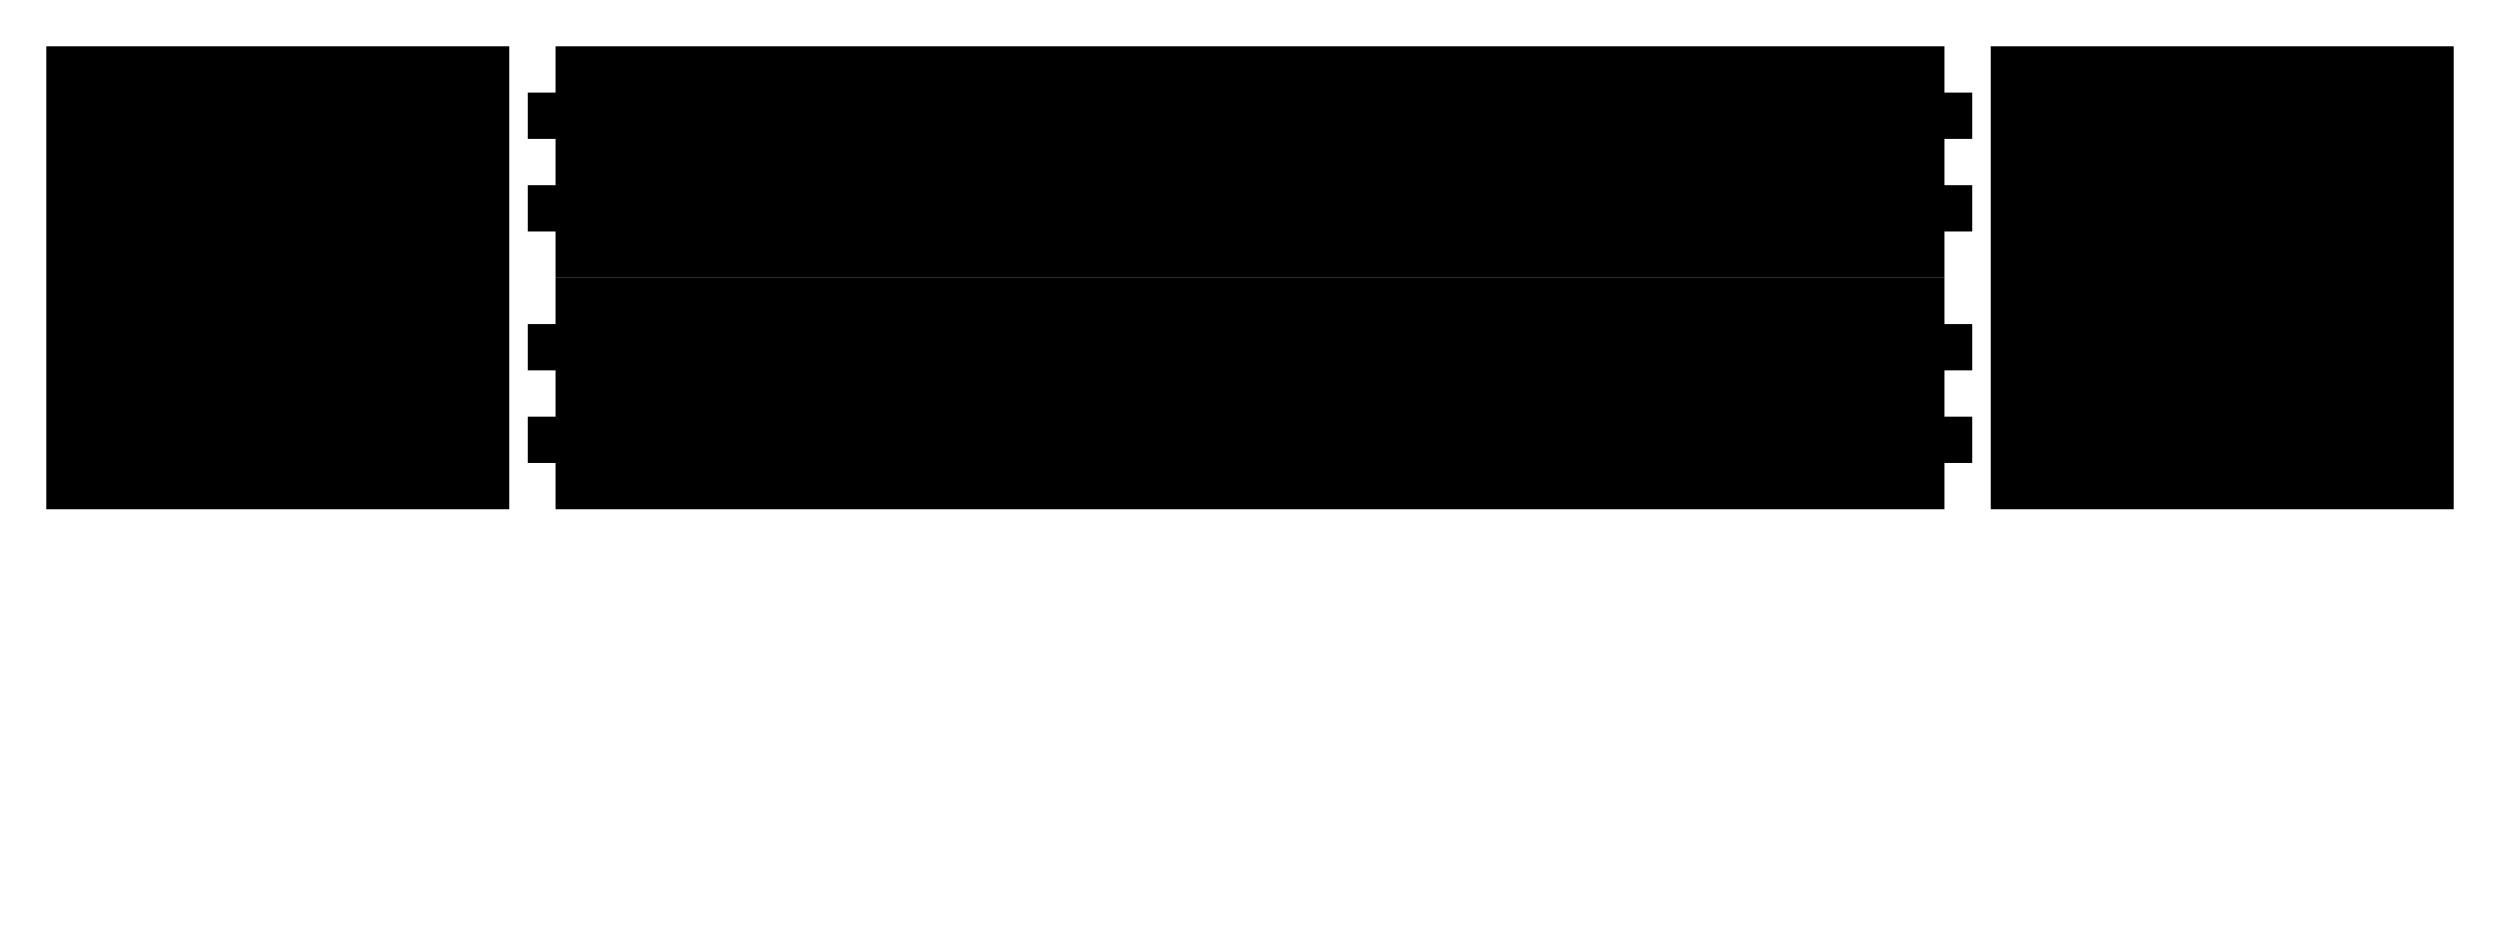
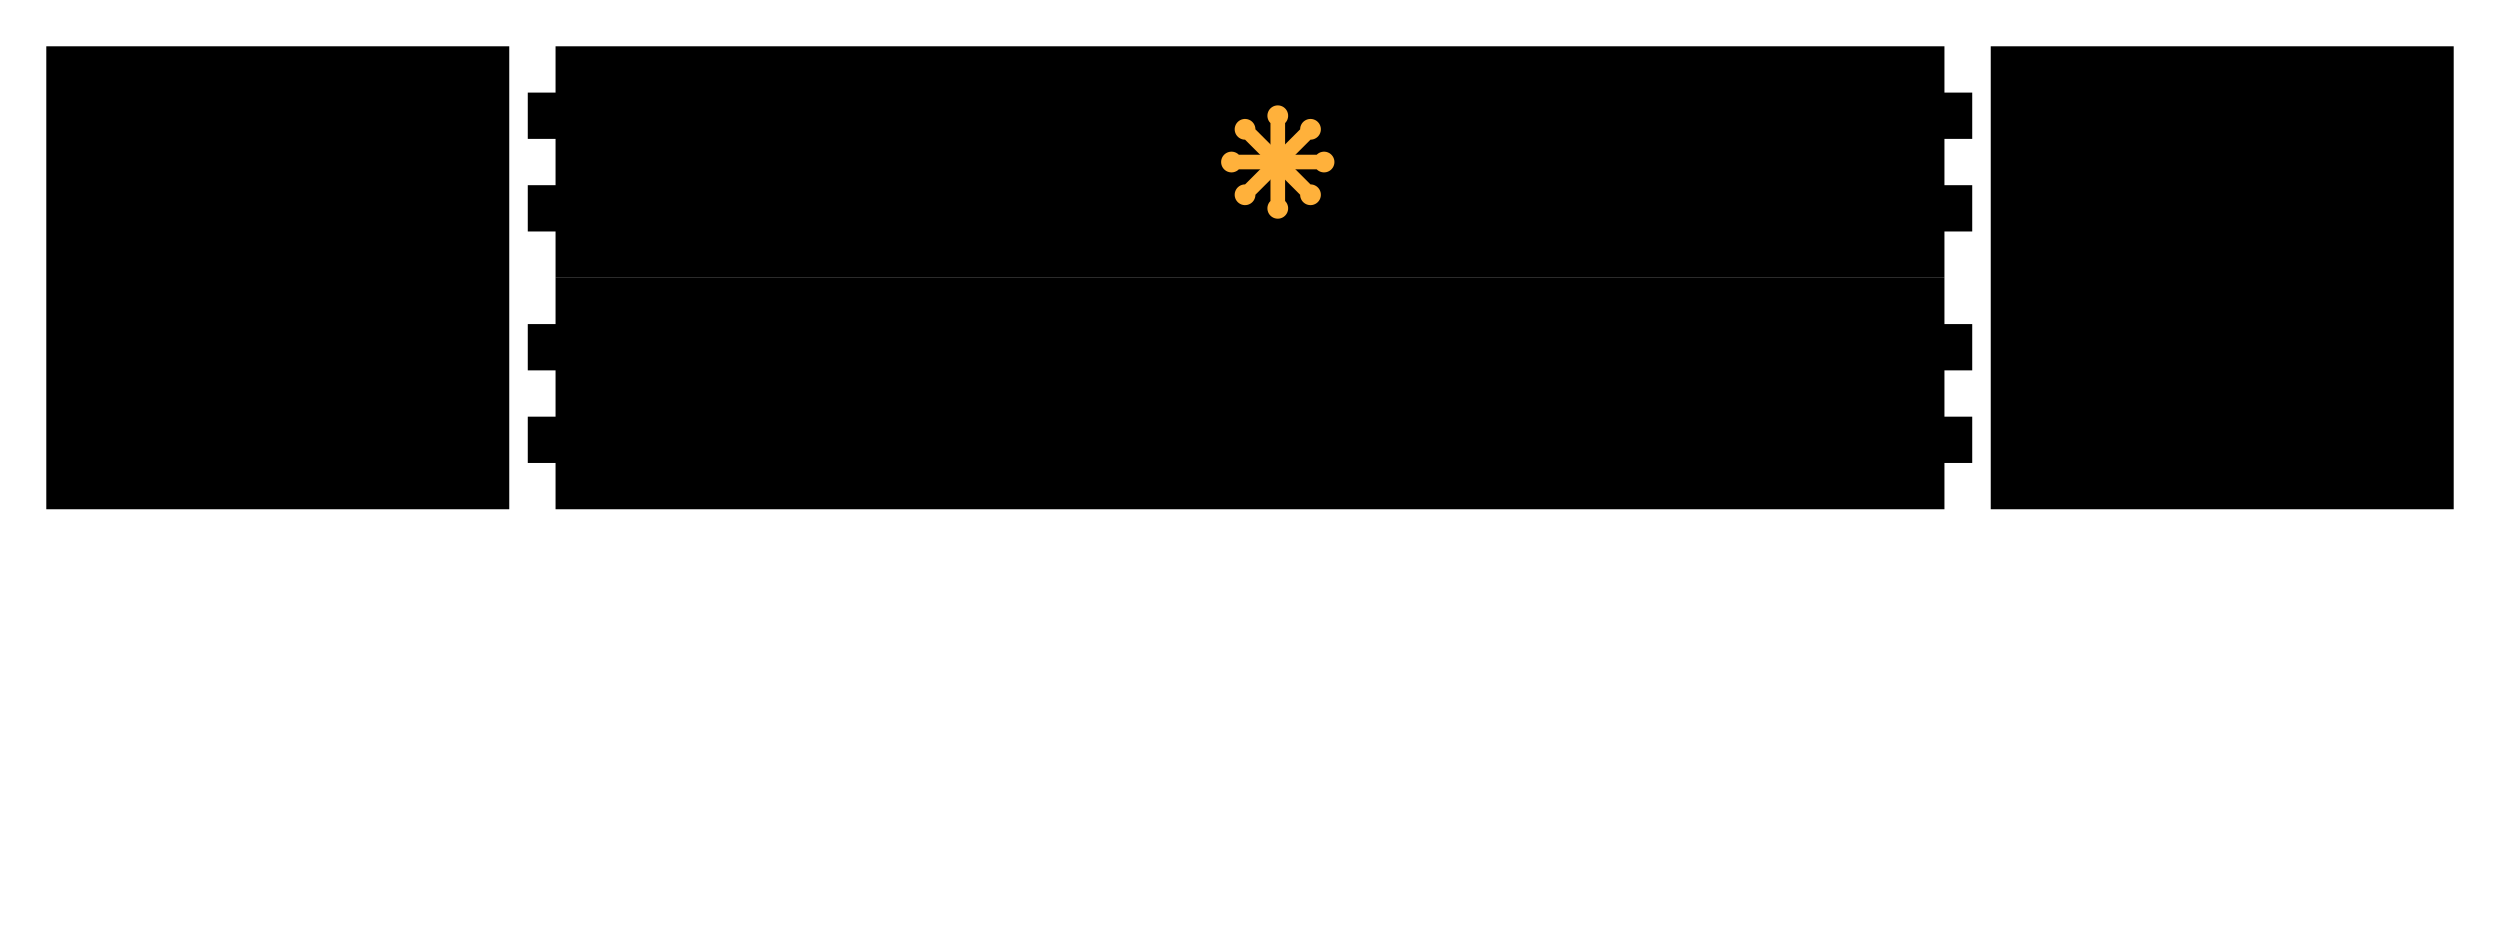
- <svg xmlns="http://www.w3.org/2000/svg" xmlns:ns1="http://www.heller-web.net/lasersvg" width="270mm" height="100mm" version="1.1" viewBox="-5, -5, 270, 100" xml:space="preserve" ns1:material-thickness="3" ns1:kerf="0.2">
+ <svg xmlns="http://www.w3.org/2000/svg" xmlns:ns1="http://www.heller-web.net/lasersvg" xmlns:xlink="http://www.w3.org/1999/xlink" width="270mm" height="100mm" version="1.1" viewBox="-5, -5, 270, 100" xml:space="preserve" ns1:material-thickness="3" ns1:kerf="0.2" ns1:action="cut">
  <path id="benchPlank" d="m 55 0 l 150 0 l 0 5 l 3 0 l 0 5 l -3 0 l 0 5 l 3 0 l 0 5 l -3 0 l 0 5 l -150 0 l 0 -5 l -3 0 l 0 -5 l 3 0 l 0 -5 l -3 0 l 0 -5 l 3 0 z" ns1:template="m 55 0 l 150 0 l 0 5 l {thickness} 0 l 0 5 l -{thickness} 0 l 0 5 l {thickness} 0 l 0 5 l -{thickness} 0 l 0 5 l -150 0 l 0 -5 l -{thickness} 0 l 0 -5 l {thickness} 0 l 0 -5 l -{thickness} 0 l 0 -5 l {thickness} 0 z" ns1:kerf-mask="i i g i s i g i s i i i g i s i g i s i" />
+   <g id="svgstar" transform="translate(133,12.5)">
+     <path id="svgbar" fill="#ffb13b" d="m-4.205,-0.79 a1.12,1.12 0 1 0 0,1.58 h8.41 a1.12,1.12 0 1 0 0,-1.58 Z" ns1:action="engrave" />
+     <use xlink:href="#svgbar" transform="rotate(45)" />
+     <use xlink:href="#svgbar" transform="rotate(90)" />
+     <use xlink:href="#svgbar" transform="rotate(135)" />
+   </g>
  <path id="benchPlank2" d="m 55 25              l 150 0 l 0 5 l 3 0 l 0 5 l -3 0 l 0 5 l 3 0 l 0 5 l -3 0 l 0 5              l -150 0 l 0 -5 l -3 0 l 0 -5 l 3 0 l 0 -5 l -3 0 l 0 -5 l 3 0 z" ns1:template="m 55 25              l 150 0 l 0 5 l {thickness} 0 l 0 5 l -{thickness} 0 l 0 5 l {thickness} 0 l 0 5 l -{thickness} 0 l 0 5              l -150 0 l 0 -5 l -{thickness} 0 l 0 -5 l {thickness} 0 l 0 -5 l -{thickness} 0 l 0 -5 l {thickness} 0 z" ns1:kerf-mask="i i g i g i g i g i i i g i g i g i g i" />
  <g id="benchSide">
    <rect x="0" y="0" width="50" height="50" />
    <g>
-       <rect x="15" y="30" width="5" height="3" ns1:thickness-adjust="height" ns1:origin="bottom" ns1:kerf-adjust="shrink" ns1:action="cut" />
-       <rect x="25" y="30" width="5" height="3" ns1:thickness-adjust="height" ns1:origin="bottom" ns1:kerf-adjust="shrink" ns1:action="engrave" />
+       <rect x="23" y="25" width="5" height="3" ns1:thickness-adjust="height" ns1:kerf-adjust="shrink" />
+       <rect x="33" y="25" width="5" height="3" ns1:thickness-adjust="height" ns1:kerf-adjust="shrink" />
      <rect x="40" y="5" width="3" height="5" ns1:thickness-adjust="width" ns1:origin="right" ns1:kerf-adjust="shrink" />
      <rect x="40" y="15" width="3" height="5" ns1:thickness-adjust="width" ns1:origin="right" ns1:kerf-adjust="shrink" />
    </g>
  </g>
  <g id="benchSide2">
    <rect x="210" y="0" width="50" height="50" />
    <g>
-       <rect x="225" y="30" width="5" height="3" ns1:thickness-adjust="height" ns1:kerf-adjust="shrink" />
-       <rect x="235" y="30" width="5" height="3" ns1:thickness-adjust="height" ns1:kerf-adjust="shrink" />
-       <rect x="250" y="5" width="3" height="5" ns1:thickness-adjust="width" ns1:kerf-adjust="shrink" />
-       <rect x="250" y="15" width="3" height="5" ns1:thickness-adjust="width" ns1:kerf-adjust="shrink" />
+       <rect x="233" y="25" width="5" height="3" ns1:thickness-adjust="height" ns1:kerf-adjust="shrink" />
+       <rect x="243" y="25" width="5" height="3" ns1:thickness-adjust="height" ns1:kerf-adjust="shrink" />
+       <rect x="250" y="5" width="3" height="5" ns1:thickness-adjust="width" ns1:origin="right" ns1:kerf-adjust="shrink" />
+       <rect x="250" y="15" width="3" height="5" ns1:thickness-adjust="width" ns1:origin="right" ns1:kerf-adjust="shrink" />
    </g>
  </g>
</svg>
